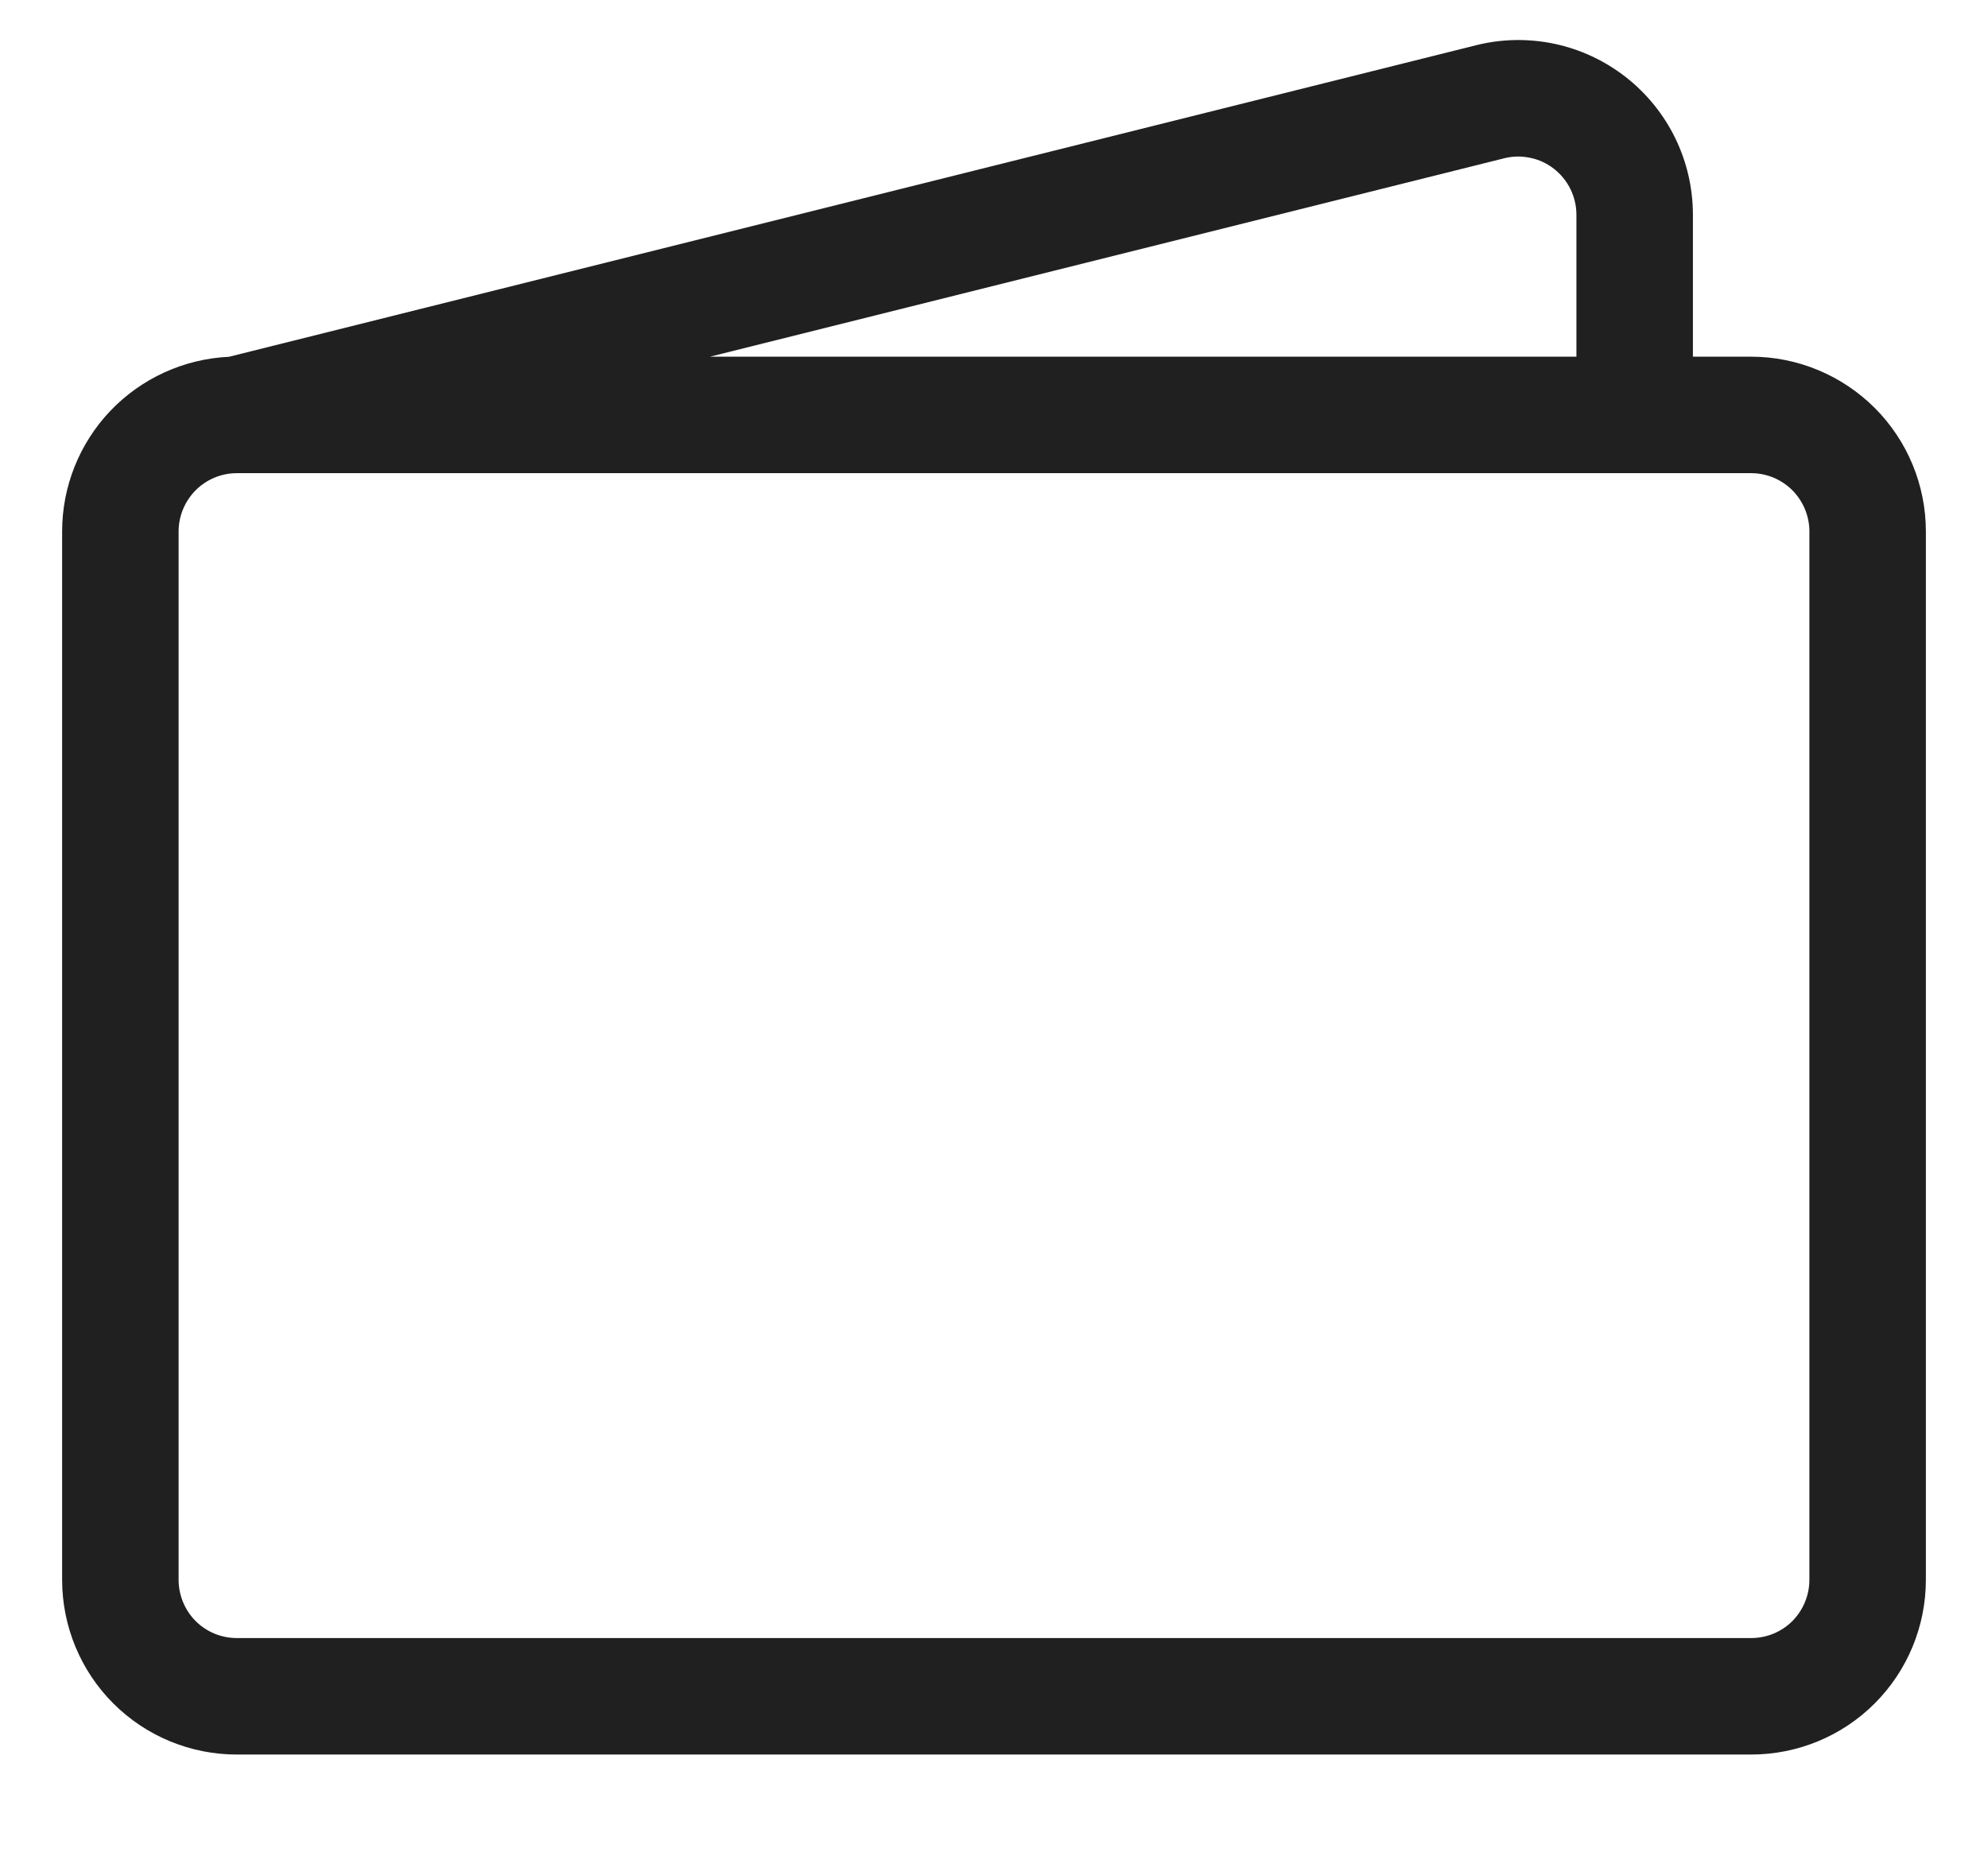
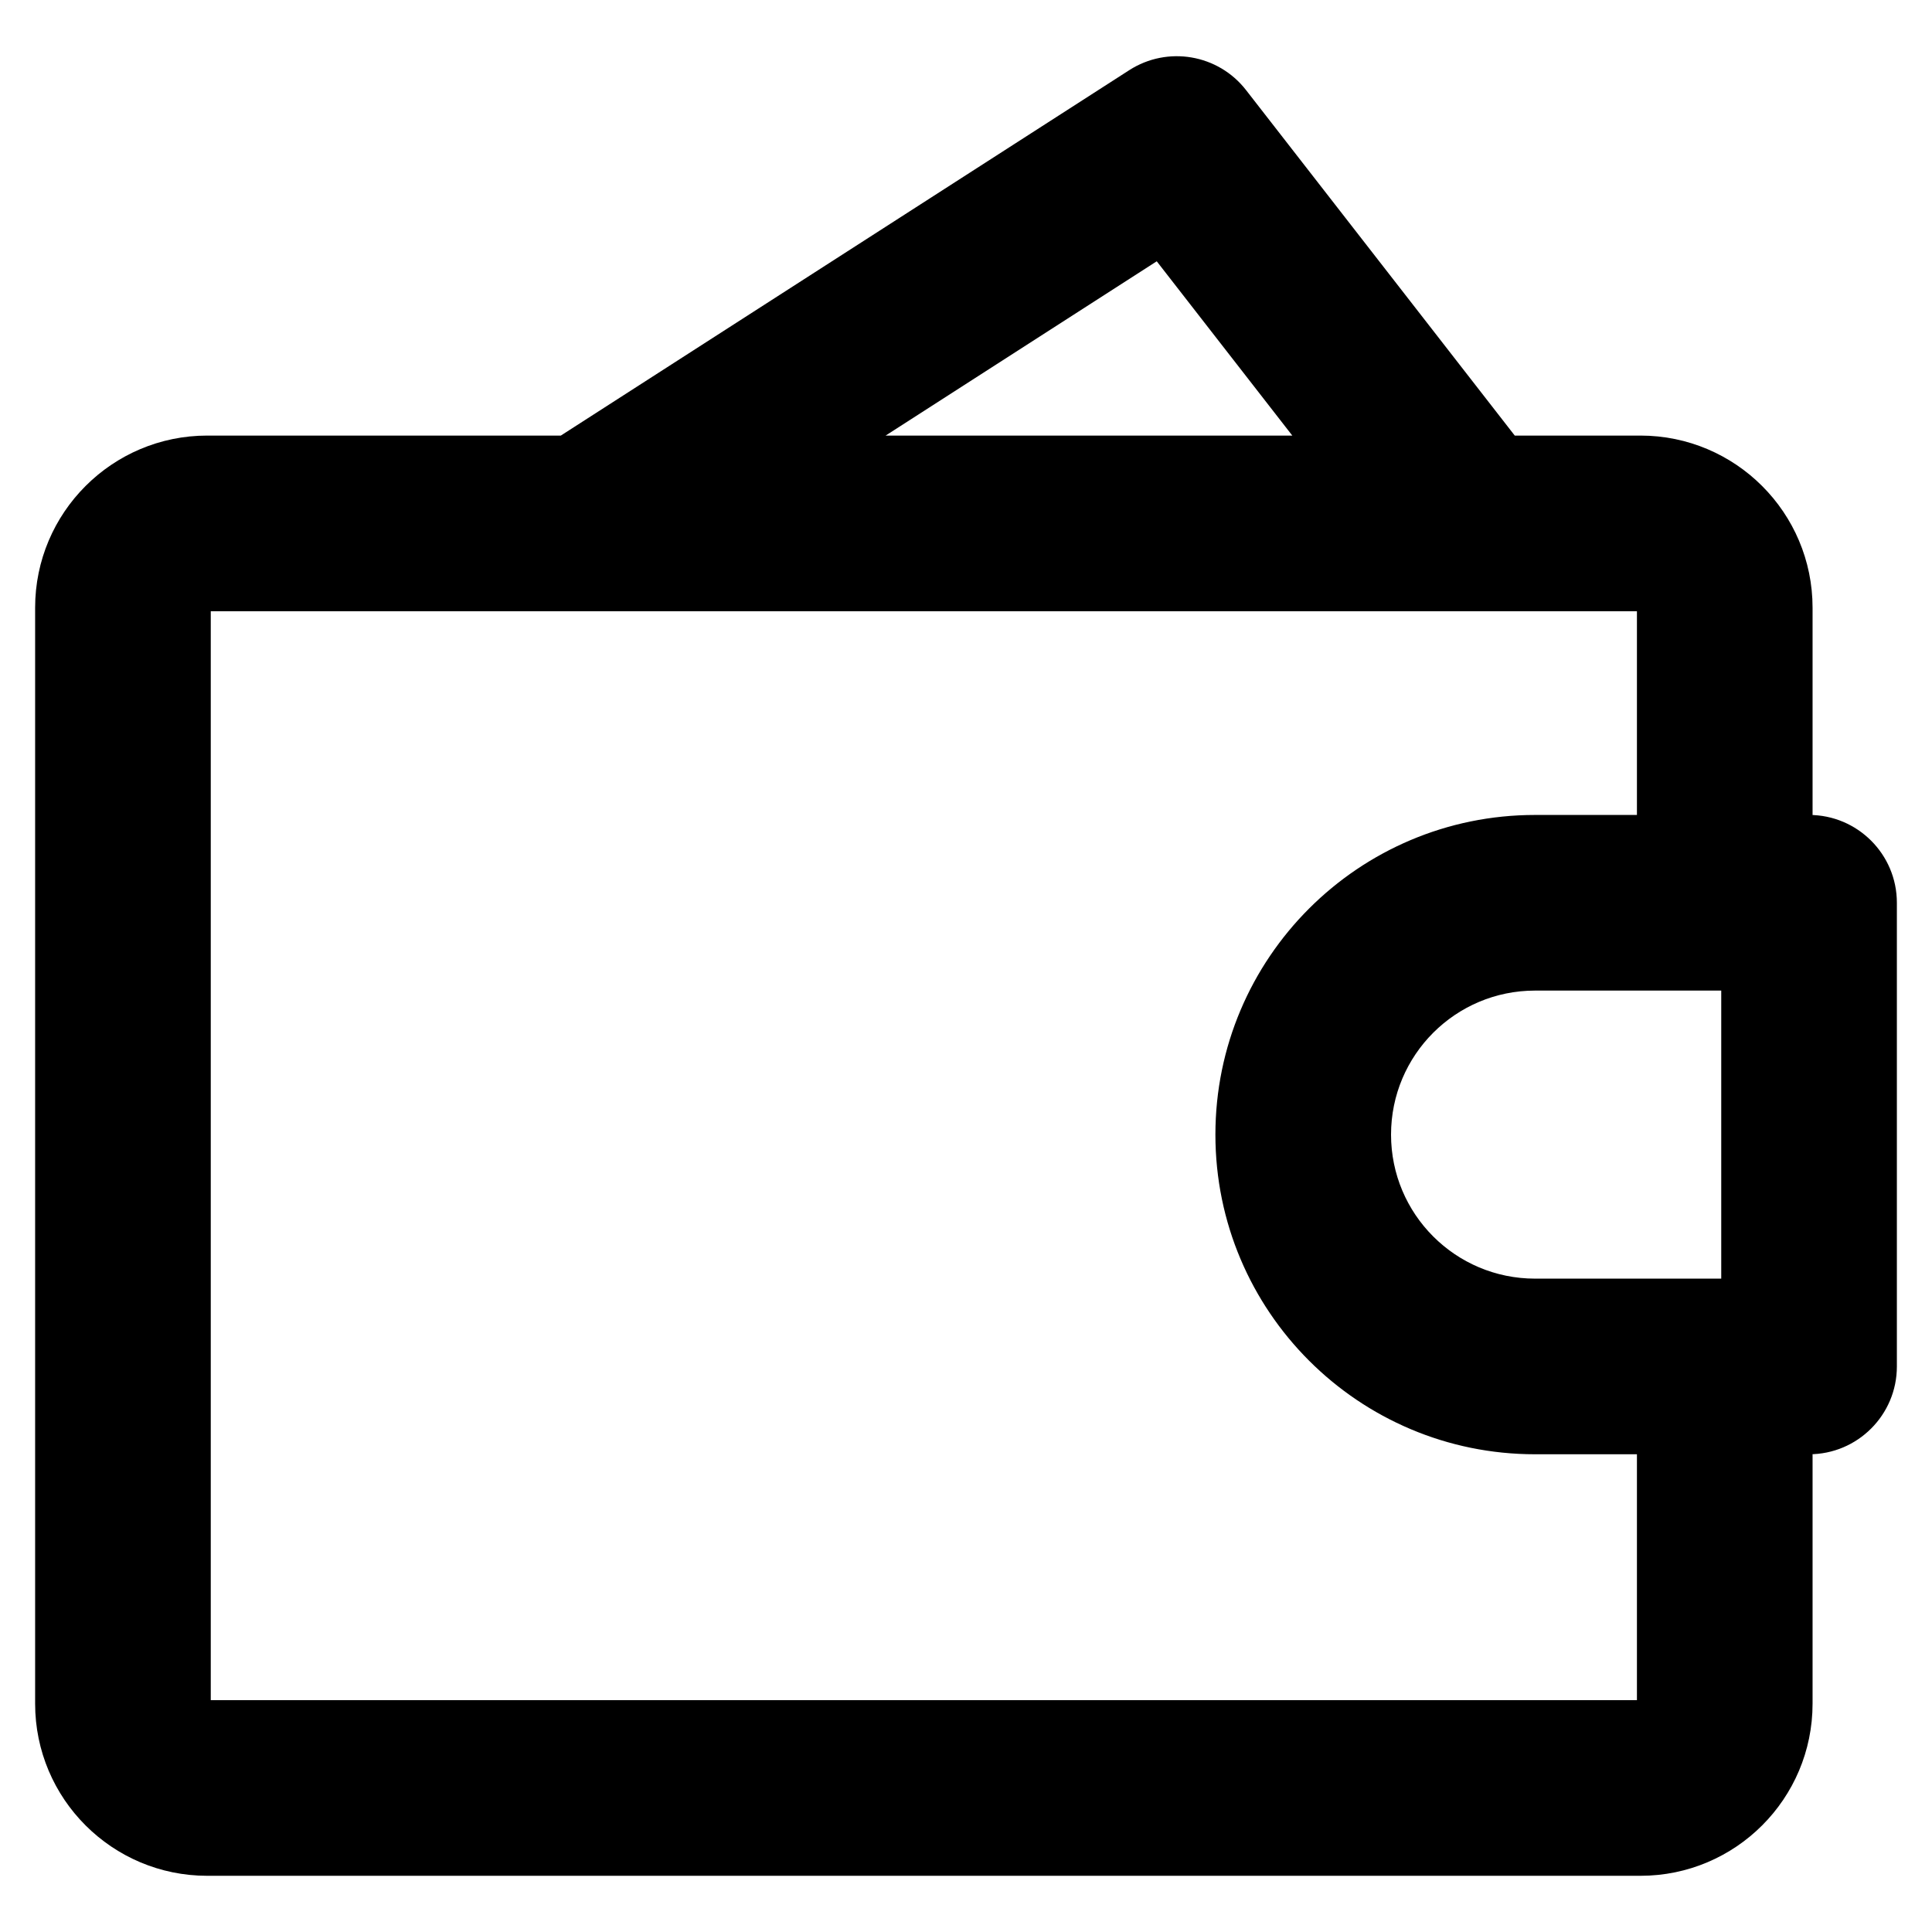
- <svg xmlns="http://www.w3.org/2000/svg" width="16" height="15" viewBox="0 0 16 16" fill="none">
-   <path d="M12.136 0.389C12.357 0.333 12.588 0.329 12.811 0.376C13.034 0.423 13.243 0.521 13.423 0.661C13.602 0.801 13.748 0.98 13.848 1.185C13.948 1.39 14 1.615 14 1.843V3.062H14.5C14.898 3.062 15.279 3.221 15.561 3.502C15.842 3.783 16 4.165 16 4.562V13.562C16 13.96 15.842 14.342 15.561 14.623C15.279 14.905 14.898 15.062 14.5 15.062H1.5C1.102 15.062 0.721 14.905 0.439 14.623C0.158 14.342 9.80916e-08 13.96 9.80916e-08 13.562V4.562C-0 4.176 0.149 3.805 0.415 3.526C0.682 3.247 1.046 3.081 1.432 3.063L12.136 0.389ZM5.562 3.062H13V1.843C13 1.767 12.982 1.692 12.949 1.624C12.916 1.556 12.867 1.496 12.807 1.449C12.748 1.403 12.678 1.37 12.604 1.355C12.529 1.339 12.453 1.34 12.379 1.359L5.562 3.062ZM1.5 4.062C1.367 4.062 1.24 4.115 1.146 4.209C1.053 4.303 1 4.43 1 4.562V13.562C1 13.695 1.053 13.822 1.146 13.916C1.24 14.01 1.367 14.062 1.5 14.062H14.5C14.633 14.062 14.76 14.01 14.854 13.916C14.947 13.822 15 13.695 15 13.562V4.562C15 4.43 14.947 4.303 14.854 4.209C14.76 4.115 14.633 4.062 14.5 4.062H1.5Z" fill="#202020" />
+ <svg xmlns="http://www.w3.org/2000/svg" width="22" height="22" viewBox="0 0 22 22" fill="none">
+   <path d="M20.6 15.56V16.56C21.152 16.56 21.6 16.112 21.6 15.56H20.6ZM20.6 10.28H21.6C21.6 9.728 21.152 9.28 20.6 9.28V10.28ZM6.139 5.119C5.675 5.417 5.54 6.036 5.839 6.501C6.137 6.965 6.756 7.1 7.221 6.801L6.139 5.119ZM13.4 1.64L14.189 1.026C13.872 0.618 13.295 0.519 12.859 0.799L13.4 1.64ZM15.971 6.574C16.31 7.01 16.938 7.088 17.374 6.749C17.81 6.41 17.888 5.782 17.549 5.346L15.971 6.574ZM20.6 14.56H17.48V16.56H20.6V14.56ZM17.48 11.28H20.6V9.28H17.48V11.28ZM19.6 10.28V15.56H21.6V10.28H19.6ZM15.84 12.92C15.84 12.014 16.574 11.28 17.48 11.28V9.28C15.47 9.28 13.84 10.91 13.84 12.92H15.84ZM17.48 14.56C16.574 14.56 15.84 13.826 15.84 12.92H13.84C13.84 14.93 15.47 16.56 17.48 16.56V14.56ZM7.221 6.801L13.941 2.481L12.859 0.799L6.139 5.119L7.221 6.801ZM12.611 2.254L15.971 6.574L17.549 5.346L14.189 1.026L12.611 2.254ZM2.36 6.96H18.68V4.96H2.36V6.96ZM18.68 19.36H2.36V21.36H18.68V19.36ZM2.4 19.4V6.92H0.4V19.4H2.4ZM2.36 19.36C2.382 19.36 2.4 19.378 2.4 19.4H0.4C0.4 20.483 1.278 21.36 2.36 21.36V19.36ZM18.64 19.4C18.64 19.378 18.658 19.36 18.68 19.36V21.36C19.762 21.36 20.64 20.483 20.64 19.4H18.64ZM18.68 6.96C18.658 6.96 18.64 6.942 18.64 6.92H20.64C20.64 5.838 19.762 4.96 18.68 4.96V6.96ZM2.36 4.96C1.278 4.96 0.4 5.838 0.4 6.92H2.4C2.4 6.942 2.382 6.96 2.36 6.96V4.96ZM18.64 16.28V19.4H20.64V16.28H18.64ZM18.64 6.92V9.44H20.64V6.92H18.64Z" fill="black" />
</svg>
